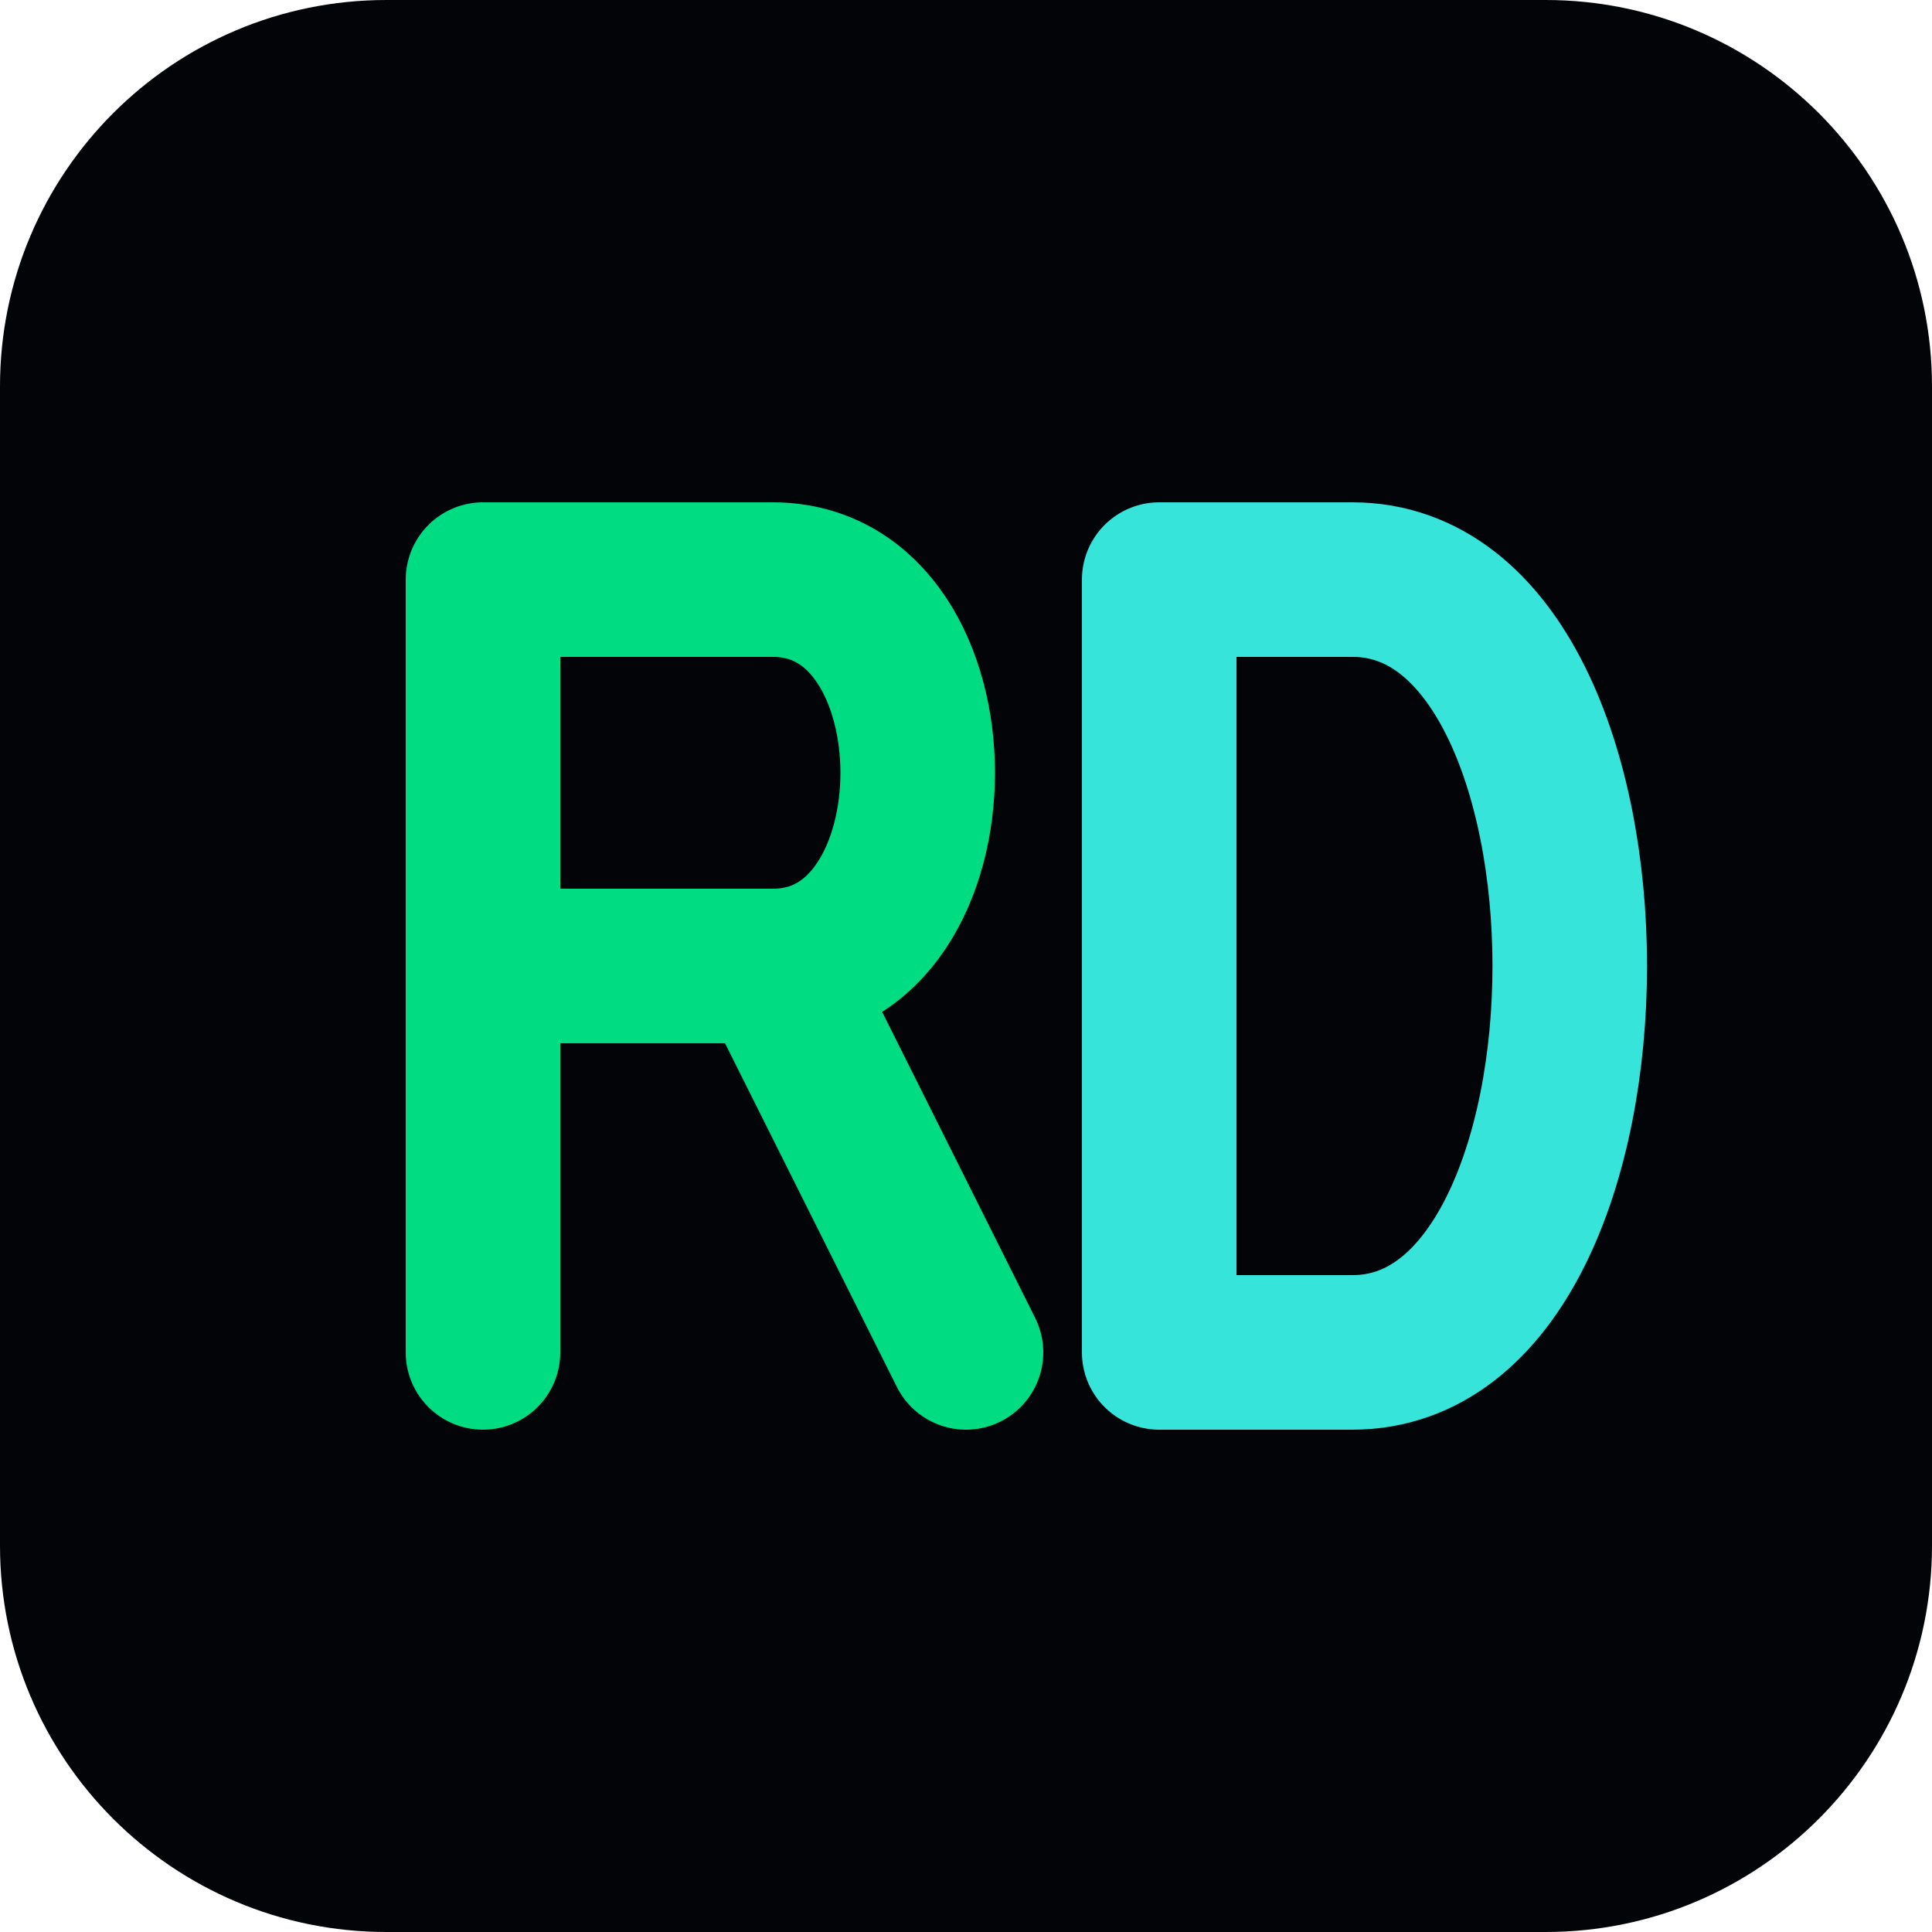
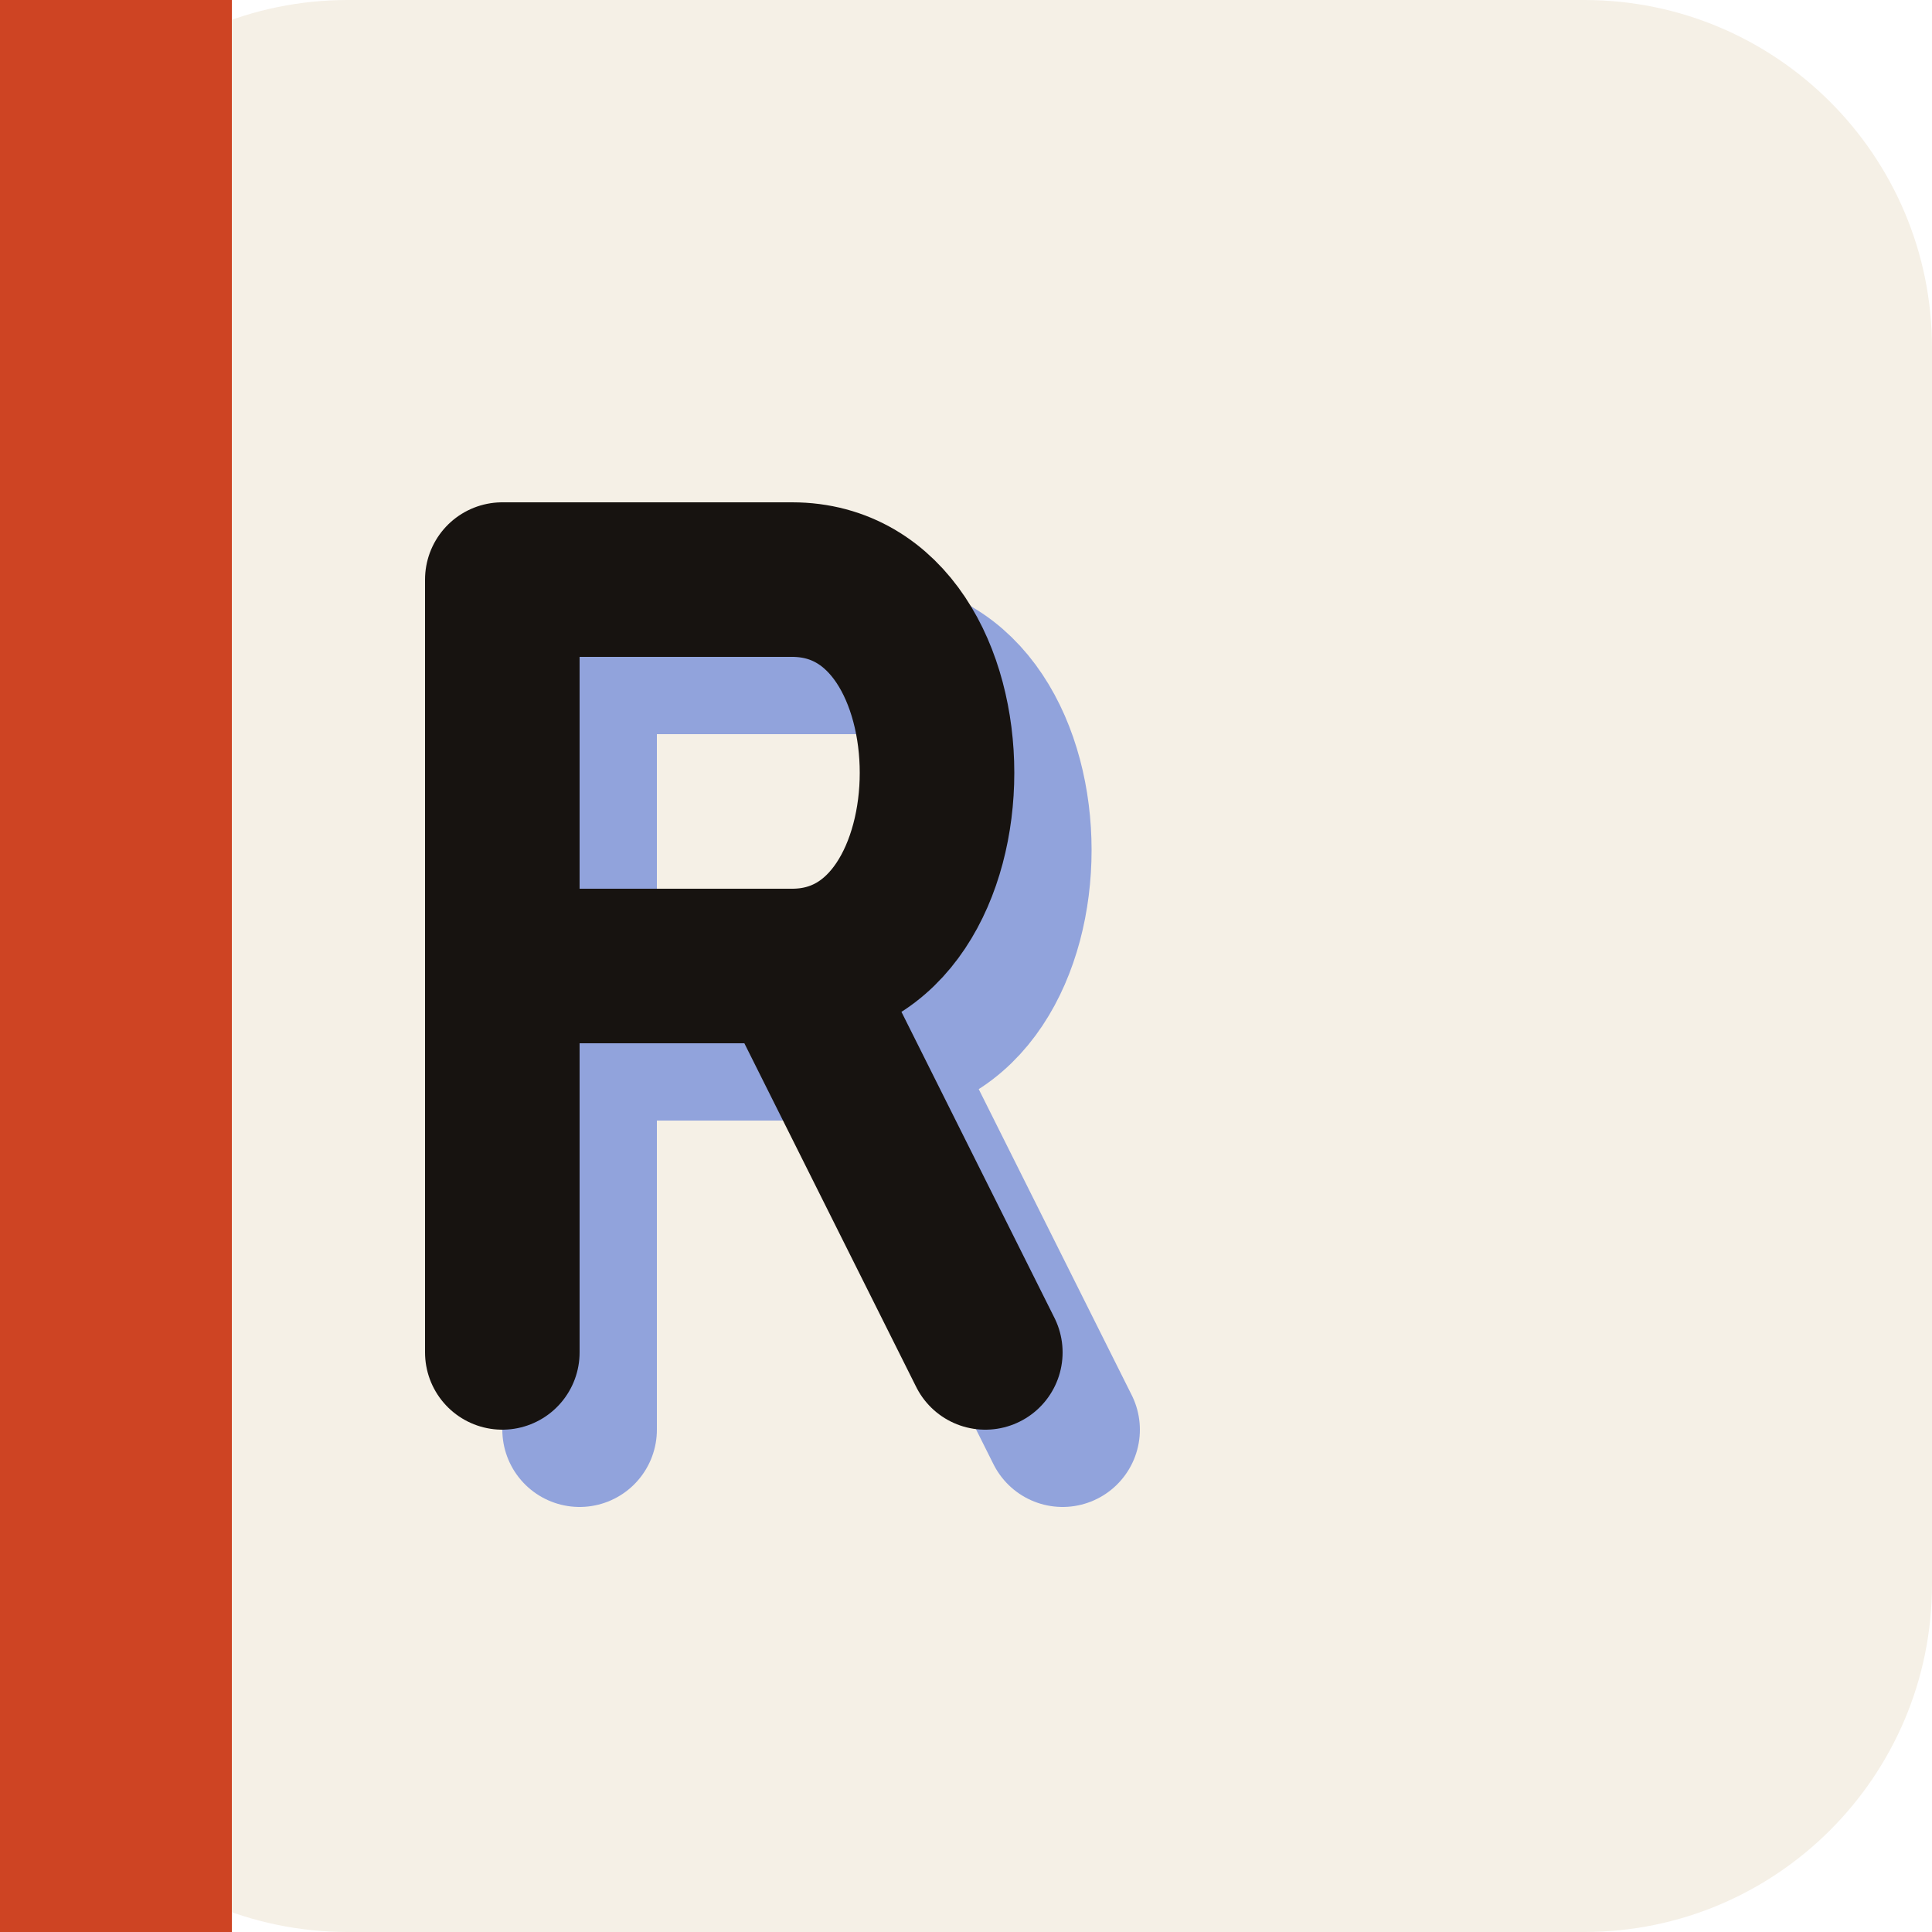
<svg xmlns="http://www.w3.org/2000/svg" viewBox="0 0 100 100">
-   <rect x="0" y="0" width="100" height="100" rx="20" fill="#020408" />
-   <path d="M25 30 V70 M25 30 H40 C50 30 50 50 40 50 H25 M40 50 L50 70" fill="none" stroke="#00DC82" stroke-width="8" stroke-linecap="round" stroke-linejoin="round" />
-   <path d="M60 30 V70 M60 30 H70 C85 30 85 70 70 70 H60" fill="none" stroke="#36E4DA" stroke-width="8" stroke-linecap="round" stroke-linejoin="round" />
+   <rect x="0" y="0" width="100" height="100" rx="18" fill="#F5F0E6" />
+   <rect x="0" y="0" width="12" height="100" fill="#CE4423" />
+   <path d="M26 30 V70 M26 30 H41 C51 30 51 50 41 50 H26 M41 50 L51 70" fill="none" stroke="#2E56D2" stroke-width="8" stroke-linecap="round" stroke-linejoin="round" opacity="0.5" transform="translate(4 4)" />
+   <path d="M26 30 V70 M26 30 H41 C51 30 51 50 41 50 H26 M41 50 L51 70" fill="none" stroke="#171310" stroke-width="8" stroke-linecap="round" stroke-linejoin="round" />
</svg>
